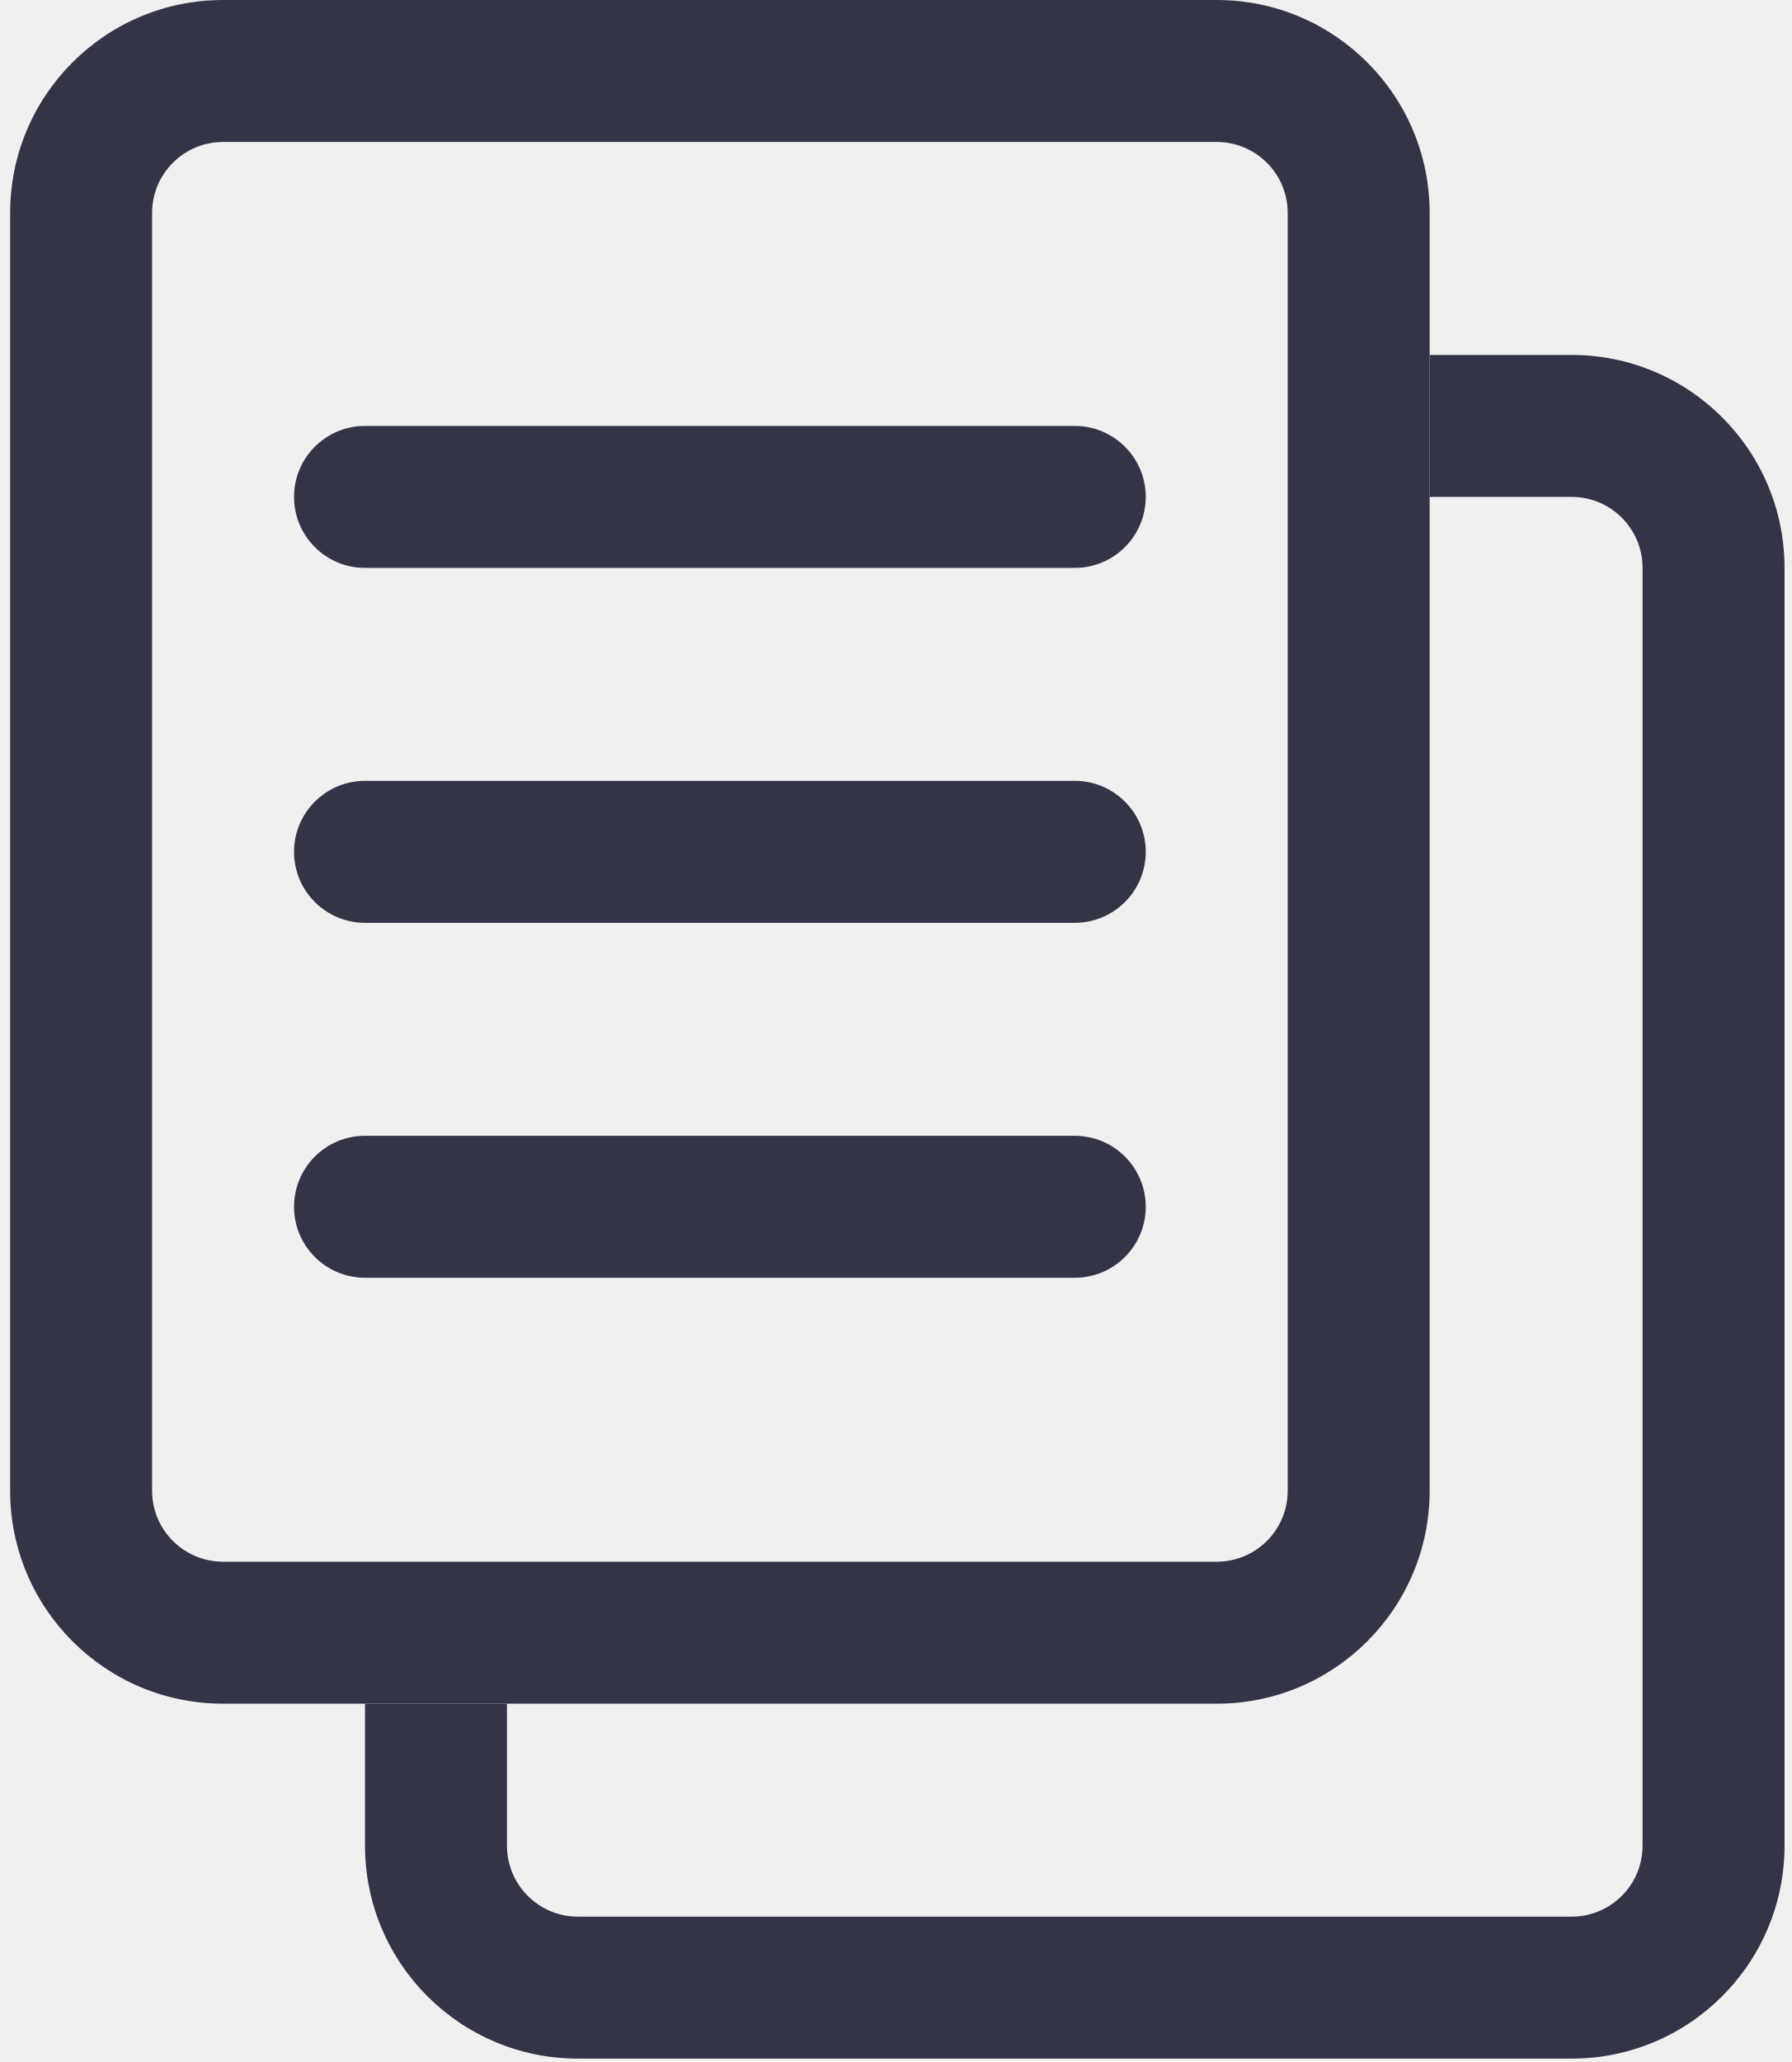
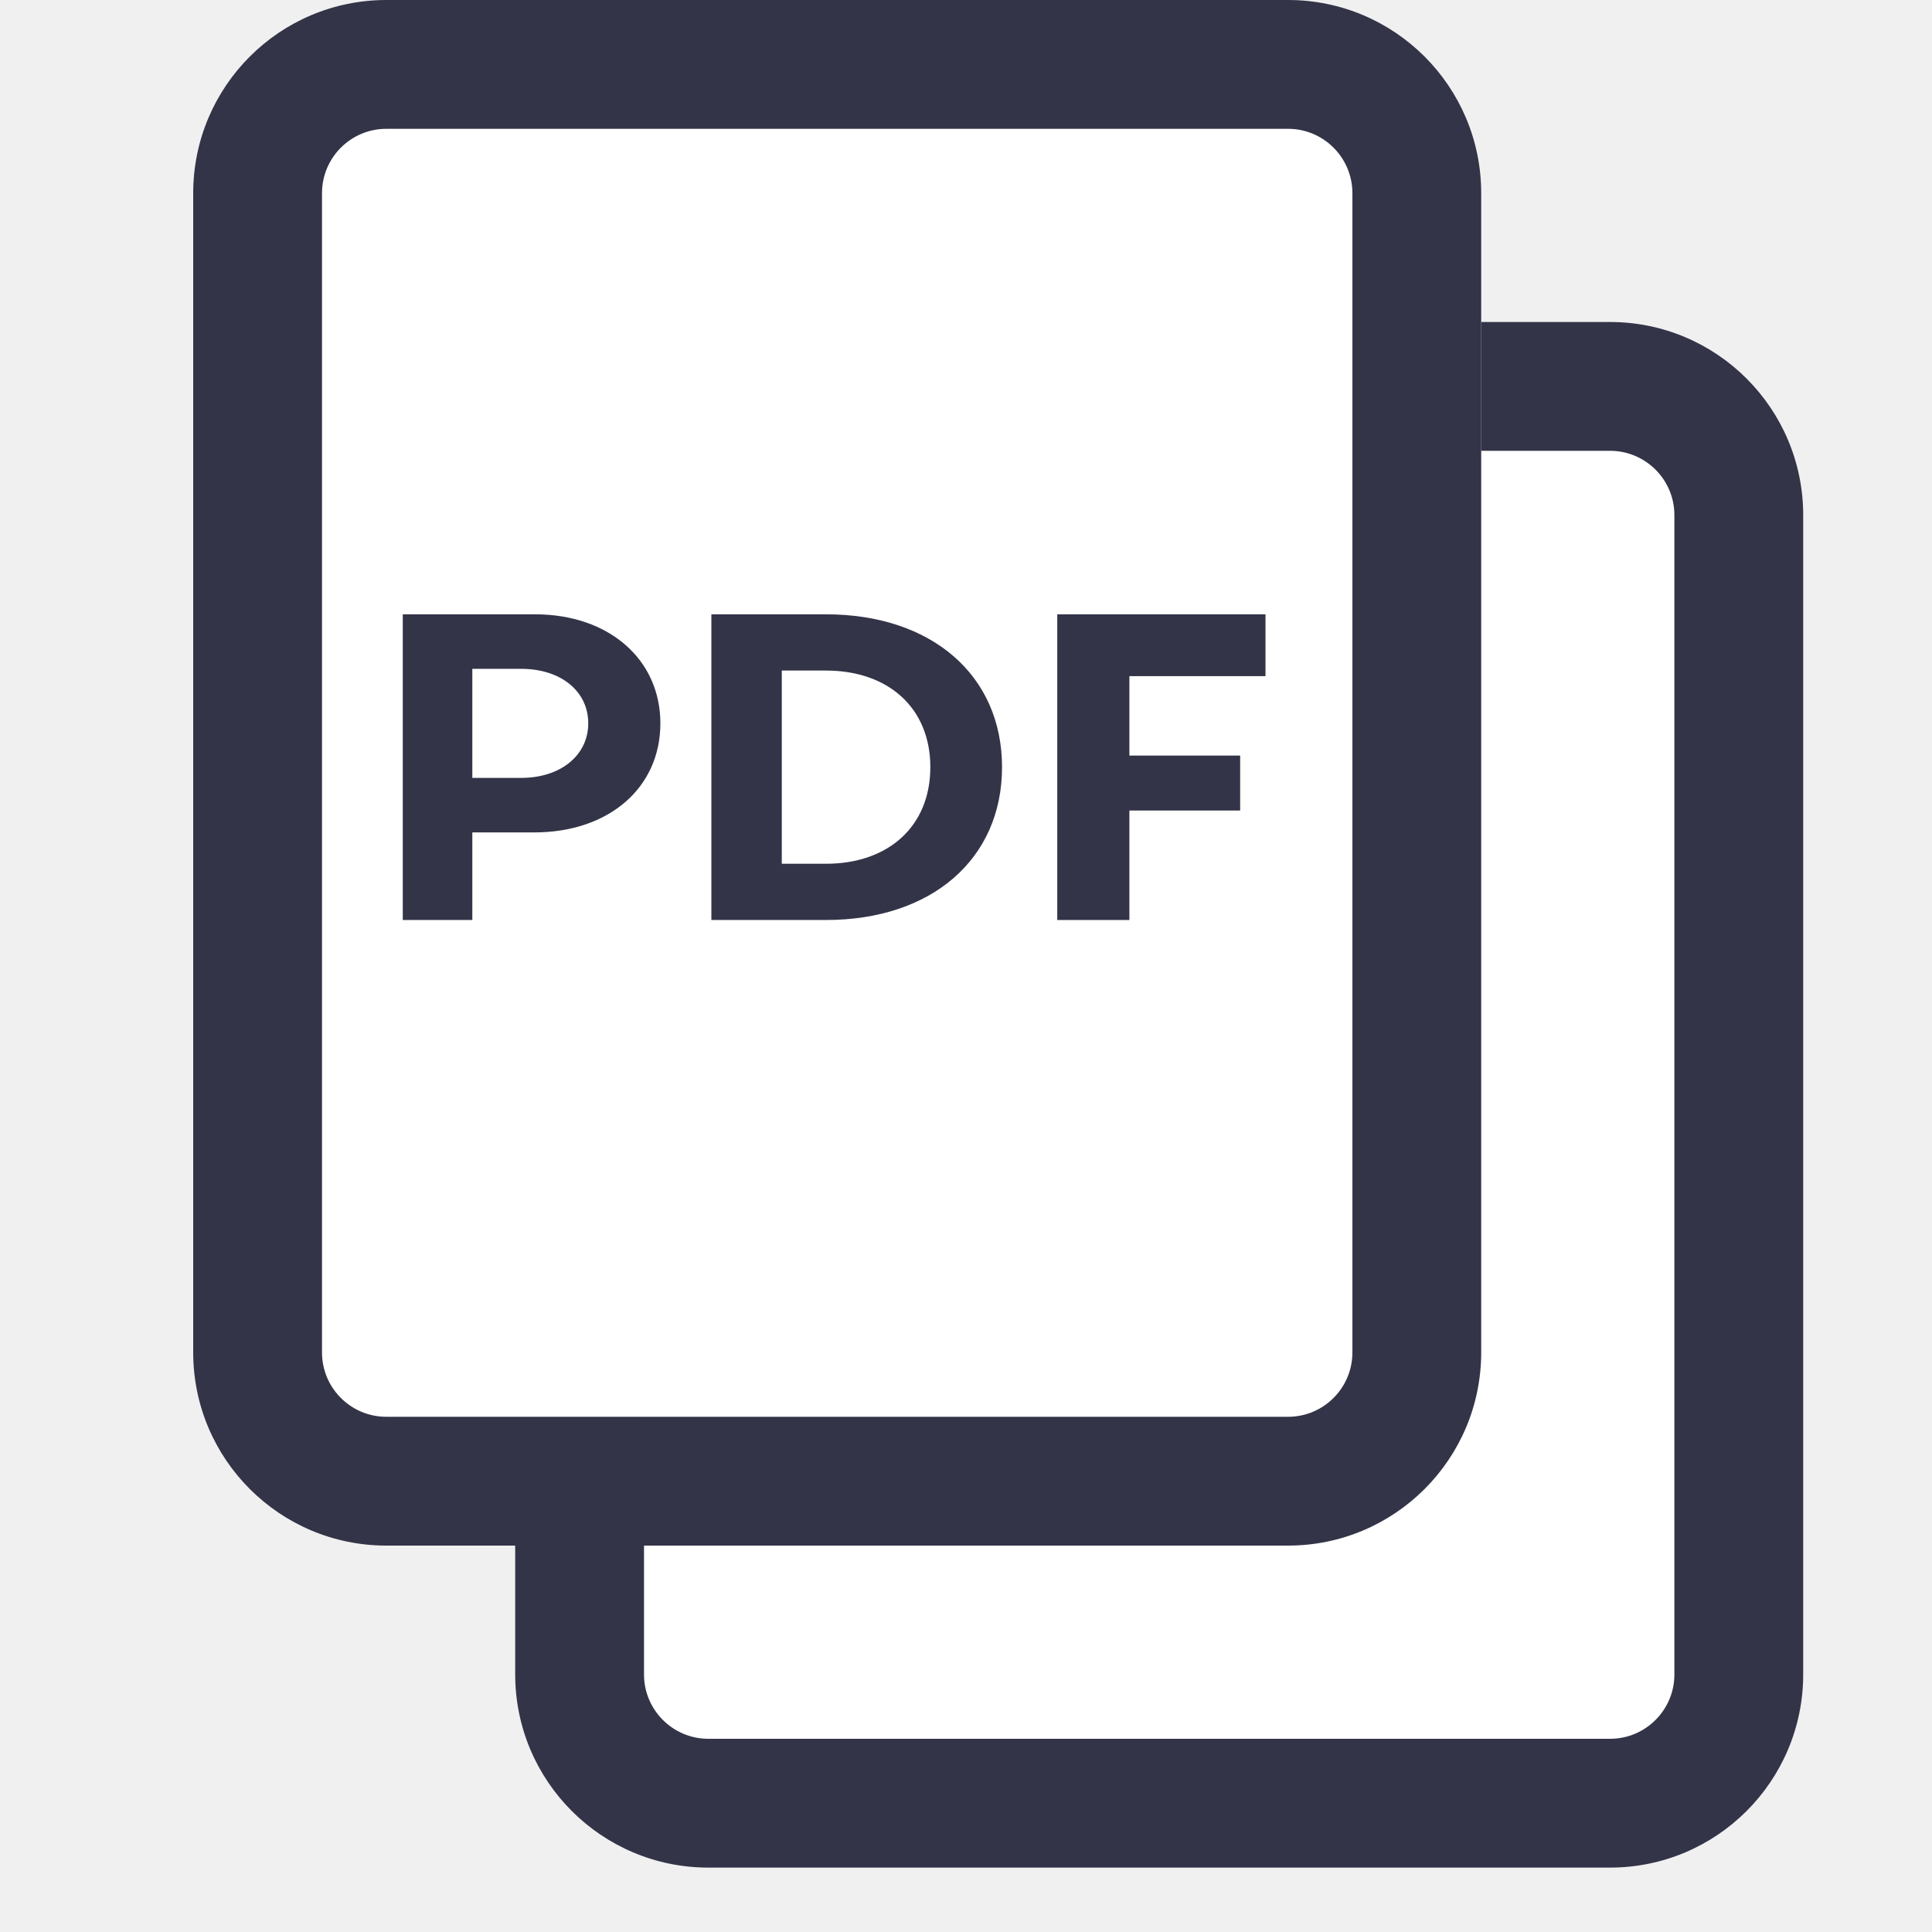
- <svg xmlns="http://www.w3.org/2000/svg" width="53" height="61" viewBox="0 0 53 61" fill="none">
-   <path fill-rule="evenodd" clip-rule="evenodd" d="M42.3 6.3C42.3 2.821 39.479 0 36 0H6.6C3.12 0 0.3 2.821 0.3 6.3V44.1C0.3 47.579 3.12 50.4 6.6 50.4H36C39.479 50.4 42.3 47.579 42.3 44.1V6.3ZM6.6 4.2H36C37.16 4.2 38.1 5.14 38.1 6.3V44.1C38.1 45.26 37.16 46.2 36 46.2H6.6C5.44 46.2 4.5 45.26 4.5 44.1V6.3C4.5 5.14 5.44 4.2 6.6 4.2Z" fill="#333448" />
-   <path fill-rule="evenodd" clip-rule="evenodd" d="M46.5 10.5C49.979 10.5 52.8 13.321 52.8 16.8V54.6C52.8 58.079 49.979 60.9 46.5 60.9H17.1C13.62 60.9 10.8 58.079 10.8 54.6V50.4H15V54.6C15 55.76 15.94 56.7 17.1 56.7H46.5C47.66 56.7 48.6 55.76 48.6 54.6V16.8C48.6 15.64 47.66 14.7 46.5 14.7H42.3V10.5H46.5Z" fill="#333448" />
-   <path fill-rule="evenodd" clip-rule="evenodd" d="M10.8 12.6H31.8C32.959 12.6 33.9 13.54 33.9 14.7C33.9 15.86 32.959 16.8 31.8 16.8H10.8C9.64 16.8 8.7 15.86 8.7 14.7C8.7 13.54 9.64 12.6 10.8 12.6Z" fill="#333448" />
-   <path fill-rule="evenodd" clip-rule="evenodd" d="M10.8 23.1H31.8C32.959 23.1 33.9 24.04 33.9 25.2C33.9 26.36 32.959 27.3 31.8 27.3H10.8C9.64 27.3 8.7 26.36 8.7 25.2C8.7 24.04 9.64 23.1 10.8 23.1Z" fill="#333448" />
-   <path fill-rule="evenodd" clip-rule="evenodd" d="M10.8 33.6H31.8C32.959 33.6 33.9 34.54 33.9 35.7C33.9 36.86 32.959 37.8 31.8 37.8H10.8C9.64 37.8 8.7 36.86 8.7 35.7C8.7 34.54 9.64 33.6 10.8 33.6Z" fill="#333448" />
+ <svg xmlns="http://www.w3.org/2000/svg" width="63" height="63" viewBox="0 0 63 63" fill="none">
+   <rect x="10.5" y="4.2" width="33.6" height="42" fill="white" />
+   <rect x="21" y="14.7" width="33.6" height="42" fill="white" />
+   <path fill-rule="evenodd" clip-rule="evenodd" d="M48.3 6.3C48.3 2.821 45.479 0 42 0H12.6C9.12 0 6.3 2.821 6.3 6.3V44.1C6.3 47.579 9.12 50.4 12.6 50.4H42C45.479 50.4 48.3 47.579 48.3 44.1V6.3ZM12.6 4.2H42C43.16 4.2 44.1 5.14 44.1 6.3V44.1C44.1 45.26 43.16 46.2 42 46.2H12.6C11.44 46.2 10.5 45.26 10.5 44.1V6.3C10.5 5.14 11.44 4.2 12.6 4.2Z" fill="#333448" />
+   <path fill-rule="evenodd" clip-rule="evenodd" d="M52.5 10.5C55.979 10.5 58.8 13.321 58.8 16.8V54.6C58.8 58.079 55.979 60.9 52.5 60.9H23.1C19.62 60.9 16.8 58.079 16.8 54.6V50.4H21V54.6C21 55.76 21.94 56.7 23.1 56.7H52.5C53.66 56.7 54.6 55.76 54.6 54.6V16.8C54.6 15.64 53.66 14.7 52.5 14.7H48.3V10.5H52.5Z" fill="#333448" />
+   <path d="M16.998 21.81C18.286 21.81 19.182 22.538 19.182 23.588C19.182 24.624 18.286 25.366 16.998 25.366H15.402V21.81H16.998ZM17.418 27.144C19.854 27.144 21.534 25.688 21.534 23.588C21.534 21.502 19.854 20.032 17.446 20.032H13.134V30H15.402V27.144H17.418Z" fill="#333448" />
+   <path d="M23.197 30H26.935C30.379 30 32.675 28.012 32.675 25.016C32.675 22.02 30.379 20.032 26.935 20.032H23.197V30ZM30.337 25.016C30.337 26.948 28.965 28.166 26.935 28.166H25.493V21.866H26.935C28.965 21.866 30.337 23.084 30.337 25.016Z" fill="#333448" />
+   <path d="M40.44 26.43V24.638H36.828V22.048H41.266V20.032H34.476V30H36.828V26.43H40.44Z" fill="#333448" />
</svg>
